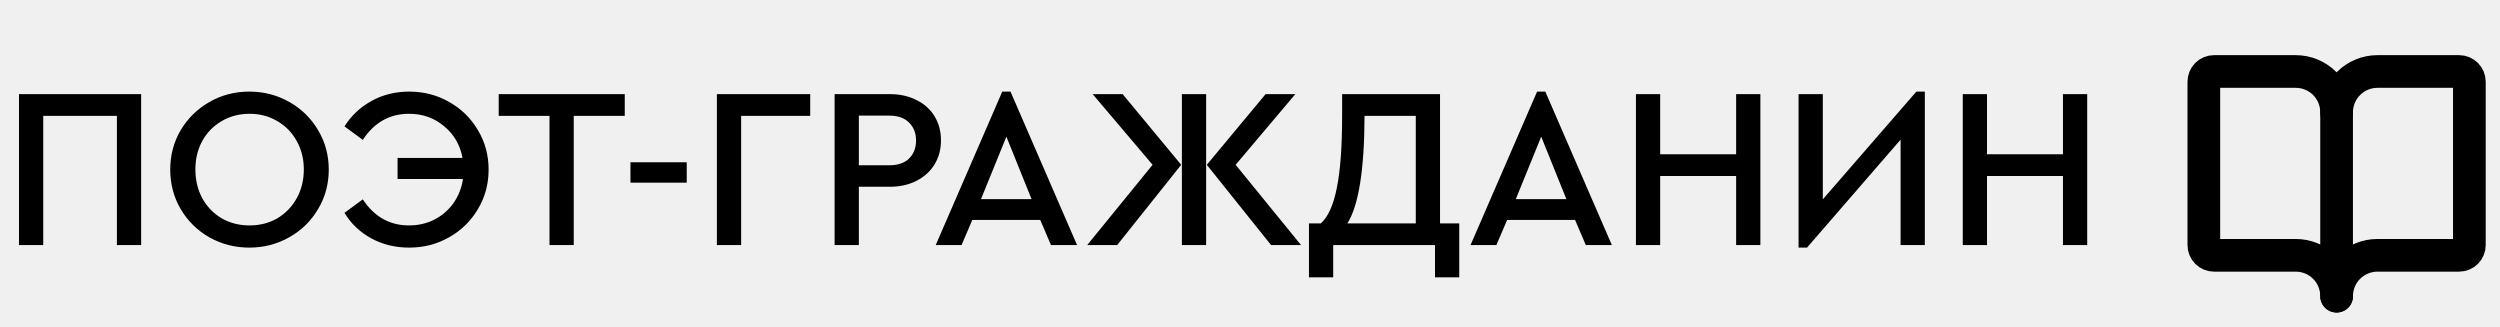
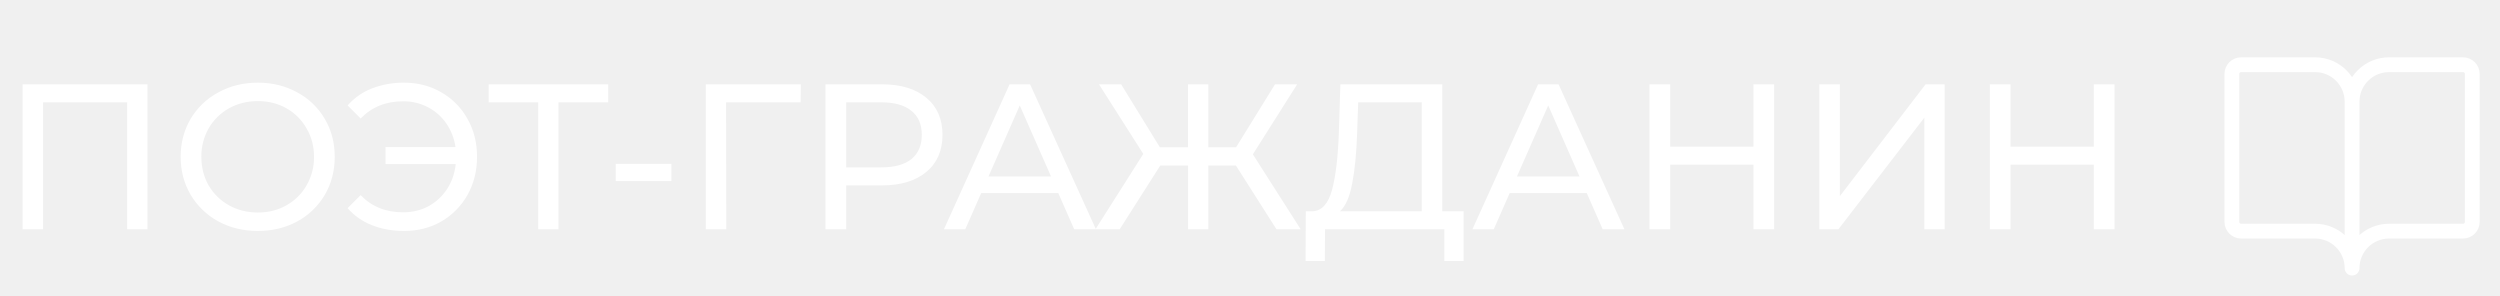
- <svg xmlns="http://www.w3.org/2000/svg" width="153" height="20" viewBox="0 0 153 20" fill="none">
-   <path d="M1.162 5.76H8.638V15H7.154V7.09H2.646V15H1.162V5.76ZM15.262 15.154C14.376 15.154 13.559 14.944 12.812 14.524C12.075 14.104 11.492 13.53 11.062 12.802C10.633 12.074 10.418 11.267 10.418 10.38C10.418 9.493 10.633 8.686 11.062 7.958C11.501 7.23 12.089 6.656 12.826 6.236C13.564 5.816 14.376 5.606 15.262 5.606C16.14 5.606 16.952 5.816 17.698 6.236C18.445 6.656 19.033 7.23 19.462 7.958C19.901 8.686 20.12 9.493 20.12 10.38C20.12 11.267 19.901 12.074 19.462 12.802C19.033 13.53 18.445 14.104 17.698 14.524C16.952 14.944 16.14 15.154 15.262 15.154ZM15.276 13.796C15.902 13.796 16.466 13.651 16.97 13.362C17.474 13.063 17.871 12.653 18.16 12.13C18.45 11.607 18.594 11.019 18.594 10.366C18.594 9.731 18.45 9.153 18.16 8.63C17.871 8.107 17.474 7.701 16.97 7.412C16.466 7.113 15.902 6.964 15.276 6.964C14.642 6.964 14.072 7.113 13.568 7.412C13.064 7.701 12.668 8.107 12.378 8.63C12.098 9.143 11.958 9.722 11.958 10.366C11.958 11.019 12.098 11.607 12.378 12.13C12.668 12.653 13.064 13.063 13.568 13.362C14.072 13.651 14.642 13.796 15.276 13.796ZM25.045 5.606C25.931 5.606 26.744 5.816 27.481 6.236C28.227 6.656 28.816 7.23 29.245 7.958C29.683 8.686 29.903 9.493 29.903 10.38C29.903 11.267 29.683 12.074 29.245 12.802C28.816 13.53 28.227 14.104 27.481 14.524C26.744 14.944 25.931 15.154 25.045 15.154C24.186 15.154 23.407 14.963 22.707 14.58C22.016 14.197 21.475 13.679 21.083 13.026L22.203 12.2C22.903 13.264 23.846 13.796 25.031 13.796C25.591 13.796 26.104 13.679 26.571 13.446C27.047 13.203 27.439 12.867 27.747 12.438C28.055 11.999 28.251 11.505 28.335 10.954H24.331V9.666H28.307C28.157 8.863 27.779 8.215 27.173 7.72C26.576 7.216 25.861 6.964 25.031 6.964C23.846 6.964 22.903 7.496 22.203 8.56L21.083 7.734C21.494 7.081 22.044 6.563 22.735 6.18C23.425 5.797 24.195 5.606 25.045 5.606ZM33.629 7.09H30.521V5.76H38.235V7.09H35.113V15H33.629V7.09ZM38.584 9.932H42.028V11.178H38.584V9.932ZM43.873 5.76H49.585V7.09H45.357V15H43.873V5.76ZM51.078 5.76H54.452C55.068 5.76 55.614 5.881 56.09 6.124C56.566 6.357 56.935 6.689 57.196 7.118C57.457 7.547 57.588 8.037 57.588 8.588C57.588 9.139 57.457 9.629 57.196 10.058C56.935 10.487 56.566 10.823 56.09 11.066C55.614 11.309 55.068 11.43 54.452 11.43H52.562V15H51.078V5.76ZM54.424 10.114C54.947 10.114 55.348 9.979 55.628 9.708C55.917 9.428 56.062 9.059 56.062 8.602C56.062 8.145 55.917 7.776 55.628 7.496C55.348 7.216 54.947 7.076 54.424 7.076H52.562V10.114H54.424ZM63.663 13.46H59.505L58.847 15H57.265L61.339 5.606H61.843L65.917 15H64.321L63.663 13.46ZM61.591 8.364L60.037 12.186H63.131L61.591 8.364ZM68.705 5.76L72.289 10.086L68.369 15H66.535L70.539 10.086L66.871 5.76H68.705ZM72.331 5.76H73.815V15H72.331V5.76ZM79.625 15H77.791L73.857 10.086L77.455 5.76H79.275L75.621 10.086L79.625 15ZM89.306 13.67V16.974H87.822V15H81.592V16.974H80.108V13.67H80.836C81.284 13.269 81.61 12.541 81.816 11.486C82.03 10.431 82.138 8.961 82.138 7.076V5.76H88.13V13.67H89.306ZM82.46 13.67H86.646V7.09H83.51C83.5 10.385 83.15 12.578 82.46 13.67ZM96.394 13.46H92.236L91.578 15H89.996L94.07 5.606H94.573L98.647 15H97.052L96.394 13.46ZM94.322 8.364L92.767 12.186H95.862L94.322 8.364ZM100.119 5.76H101.603V9.442H106.251V5.76H107.735V15H106.251V10.772H101.603V15H100.119V5.76ZM117.8 5.606V15H116.316V8.546L110.59 15.154H110.072V5.76H111.556V12.2L117.282 5.606H117.8ZM120.121 5.76H121.605V9.442H126.253V5.76H127.737V15H126.253V10.772H121.605V15H120.121V5.76Z" fill="black" />
-   <path d="M143 6.875C143 6.212 143.263 5.576 143.732 5.107C144.201 4.638 144.837 4.375 145.5 4.375H150.5C150.666 4.375 150.825 4.441 150.942 4.558C151.059 4.675 151.125 4.834 151.125 5V15C151.125 15.166 151.059 15.325 150.942 15.442C150.825 15.559 150.666 15.625 150.5 15.625H145.5C144.837 15.625 144.201 15.888 143.732 16.357C143.263 16.826 143 17.462 143 18.125" stroke="black" stroke-width="2" stroke-linecap="round" stroke-linejoin="round" />
-   <path d="M134.875 15C134.875 15.166 134.941 15.325 135.058 15.442C135.175 15.559 135.334 15.625 135.5 15.625H140.5C141.163 15.625 141.799 15.888 142.268 16.357C142.737 16.826 143 17.462 143 18.125V6.875C143 6.212 142.737 5.576 142.268 5.107C141.799 4.638 141.163 4.375 140.5 4.375H135.5C135.334 4.375 135.175 4.441 135.058 4.558C134.941 4.675 134.875 4.834 134.875 5V15Z" stroke="black" stroke-width="2" stroke-linecap="round" stroke-linejoin="round" />
+ <svg xmlns="http://www.w3.org/2000/svg" width="169" height="20" fill="none">
+   <path d="M9.968 5.7v9.8H8.596V6.918H2.912V15.5H1.526V5.7h8.442zm7.466 9.912c-.99 0-1.88-.215-2.674-.644a4.915 4.915 0 01-1.876-1.806c-.448-.765-.672-1.62-.672-2.562 0-.943.224-1.797.672-2.562a4.812 4.812 0 011.876-1.792c.793-.439 1.685-.658 2.674-.658.98 0 1.867.22 2.66.658a4.712 4.712 0 011.862 1.792c.448.756.672 1.61.672 2.562 0 .952-.224 1.81-.672 2.576a4.843 4.843 0 01-1.862 1.792c-.793.43-1.68.644-2.66.644zm0-1.246c.719 0 1.363-.163 1.932-.49a3.545 3.545 0 001.358-1.344 3.777 3.777 0 00.504-1.932c0-.71-.168-1.349-.504-1.918a3.516 3.516 0 00-1.358-1.358c-.57-.327-1.213-.49-1.932-.49-.719 0-1.372.163-1.96.49a3.617 3.617 0 00-1.372 1.358 3.785 3.785 0 00-.49 1.918c0 .71.163 1.353.49 1.932.336.57.793 1.017 1.372 1.344.588.327 1.241.49 1.96.49zm9.886-8.778c.933 0 1.773.22 2.52.658a4.65 4.65 0 011.764 1.792c.43.756.644 1.61.644 2.562 0 .952-.215 1.81-.644 2.576a4.78 4.78 0 01-1.764 1.792c-.747.43-1.587.644-2.52.644-.803 0-1.53-.13-2.184-.392a4.202 4.202 0 01-1.638-1.148l.882-.882c.737.775 1.694 1.162 2.87 1.162.625 0 1.195-.135 1.708-.406.513-.28.933-.667 1.26-1.162.326-.495.523-1.06.588-1.694H26.06V9.942h4.732a3.761 3.761 0 00-.63-1.61 3.424 3.424 0 00-1.246-1.092 3.565 3.565 0 00-1.666-.392c-1.167 0-2.123.387-2.87 1.162l-.882-.882a4.203 4.203 0 011.638-1.148 5.903 5.903 0 012.184-.392zm13.794 1.33h-3.36V15.5h-1.372V6.918h-3.346V5.7h8.078v1.218zm.508 4.158h3.766v1.162h-3.766v-1.162zm12.5-4.158h-5.04l.014 8.582H47.71V5.7h6.426l-.014 1.218zM59.625 5.7c1.27 0 2.268.303 2.996.91.728.607 1.092 1.442 1.092 2.506 0 1.064-.364 1.9-1.092 2.506-.728.607-1.726.91-2.996.91h-2.422V15.5h-1.4V5.7h3.822zm-.042 5.614c.887 0 1.564-.187 2.03-.56.467-.383.7-.929.7-1.638 0-.71-.233-1.25-.7-1.624-.466-.383-1.143-.574-2.03-.574h-2.38v4.396h2.38zM71.54 13.05H66.33l-1.078 2.45H63.81l4.438-9.8h1.386l4.452 9.8h-1.47l-1.078-2.45zm-.49-1.12l-2.114-4.802-2.114 4.802h4.228zm12.496-.742h-1.862V15.5h-1.372v-4.312h-1.876L75.691 15.5h-1.638l3.234-5.096L74.291 5.7h1.498l2.618 4.256h1.904V5.7h1.372v4.256h1.876L86.191 5.7h1.498l-2.996 4.732 3.234 5.068H86.29l-2.744-4.312zm15.393 3.094v3.36h-1.302V15.5h-8.064l-.014 2.142h-1.302l.014-3.36h.476c.616-.037 1.05-.523 1.302-1.456.252-.943.406-2.268.462-3.976l.098-3.15h6.888v8.582h1.442zm-7.196-5.306c-.046 1.381-.158 2.525-.336 3.43-.168.905-.443 1.53-.826 1.876h5.53V6.918h-4.298l-.07 2.058zm15.521 4.074h-5.208l-1.078 2.45h-1.442l4.438-9.8h1.386l4.452 9.8h-1.47l-1.078-2.45zm-.49-1.12l-2.114-4.802-2.114 4.802h4.228zm13.158-6.23v9.8h-1.4v-4.368h-5.628V15.5h-1.4V5.7h1.4v4.214h5.628V5.7h1.4zm3.056 0h1.386v7.56l5.796-7.56h1.288v9.8h-1.372V7.954l-5.81 7.546h-1.288V5.7zm19.953 0v9.8h-1.4v-4.368h-5.628V15.5h-1.4V5.7h1.4v4.214h5.628V5.7h1.4z" fill="#fff" />
+   <path d="M159 6.875a2.5 2.5 0 012.5-2.5h5a.624.624 0 01.625.625v10a.626.626 0 01-.625.625h-5a2.501 2.501 0 00-2.5 2.5M150.875 15a.626.626 0 00.625.625h5a2.501 2.501 0 012.5 2.5V6.875a2.5 2.5 0 00-2.5-2.5h-5a.624.624 0 00-.625.625v10z" stroke="#fff" stroke-linecap="round" stroke-linejoin="round" />
</svg>
